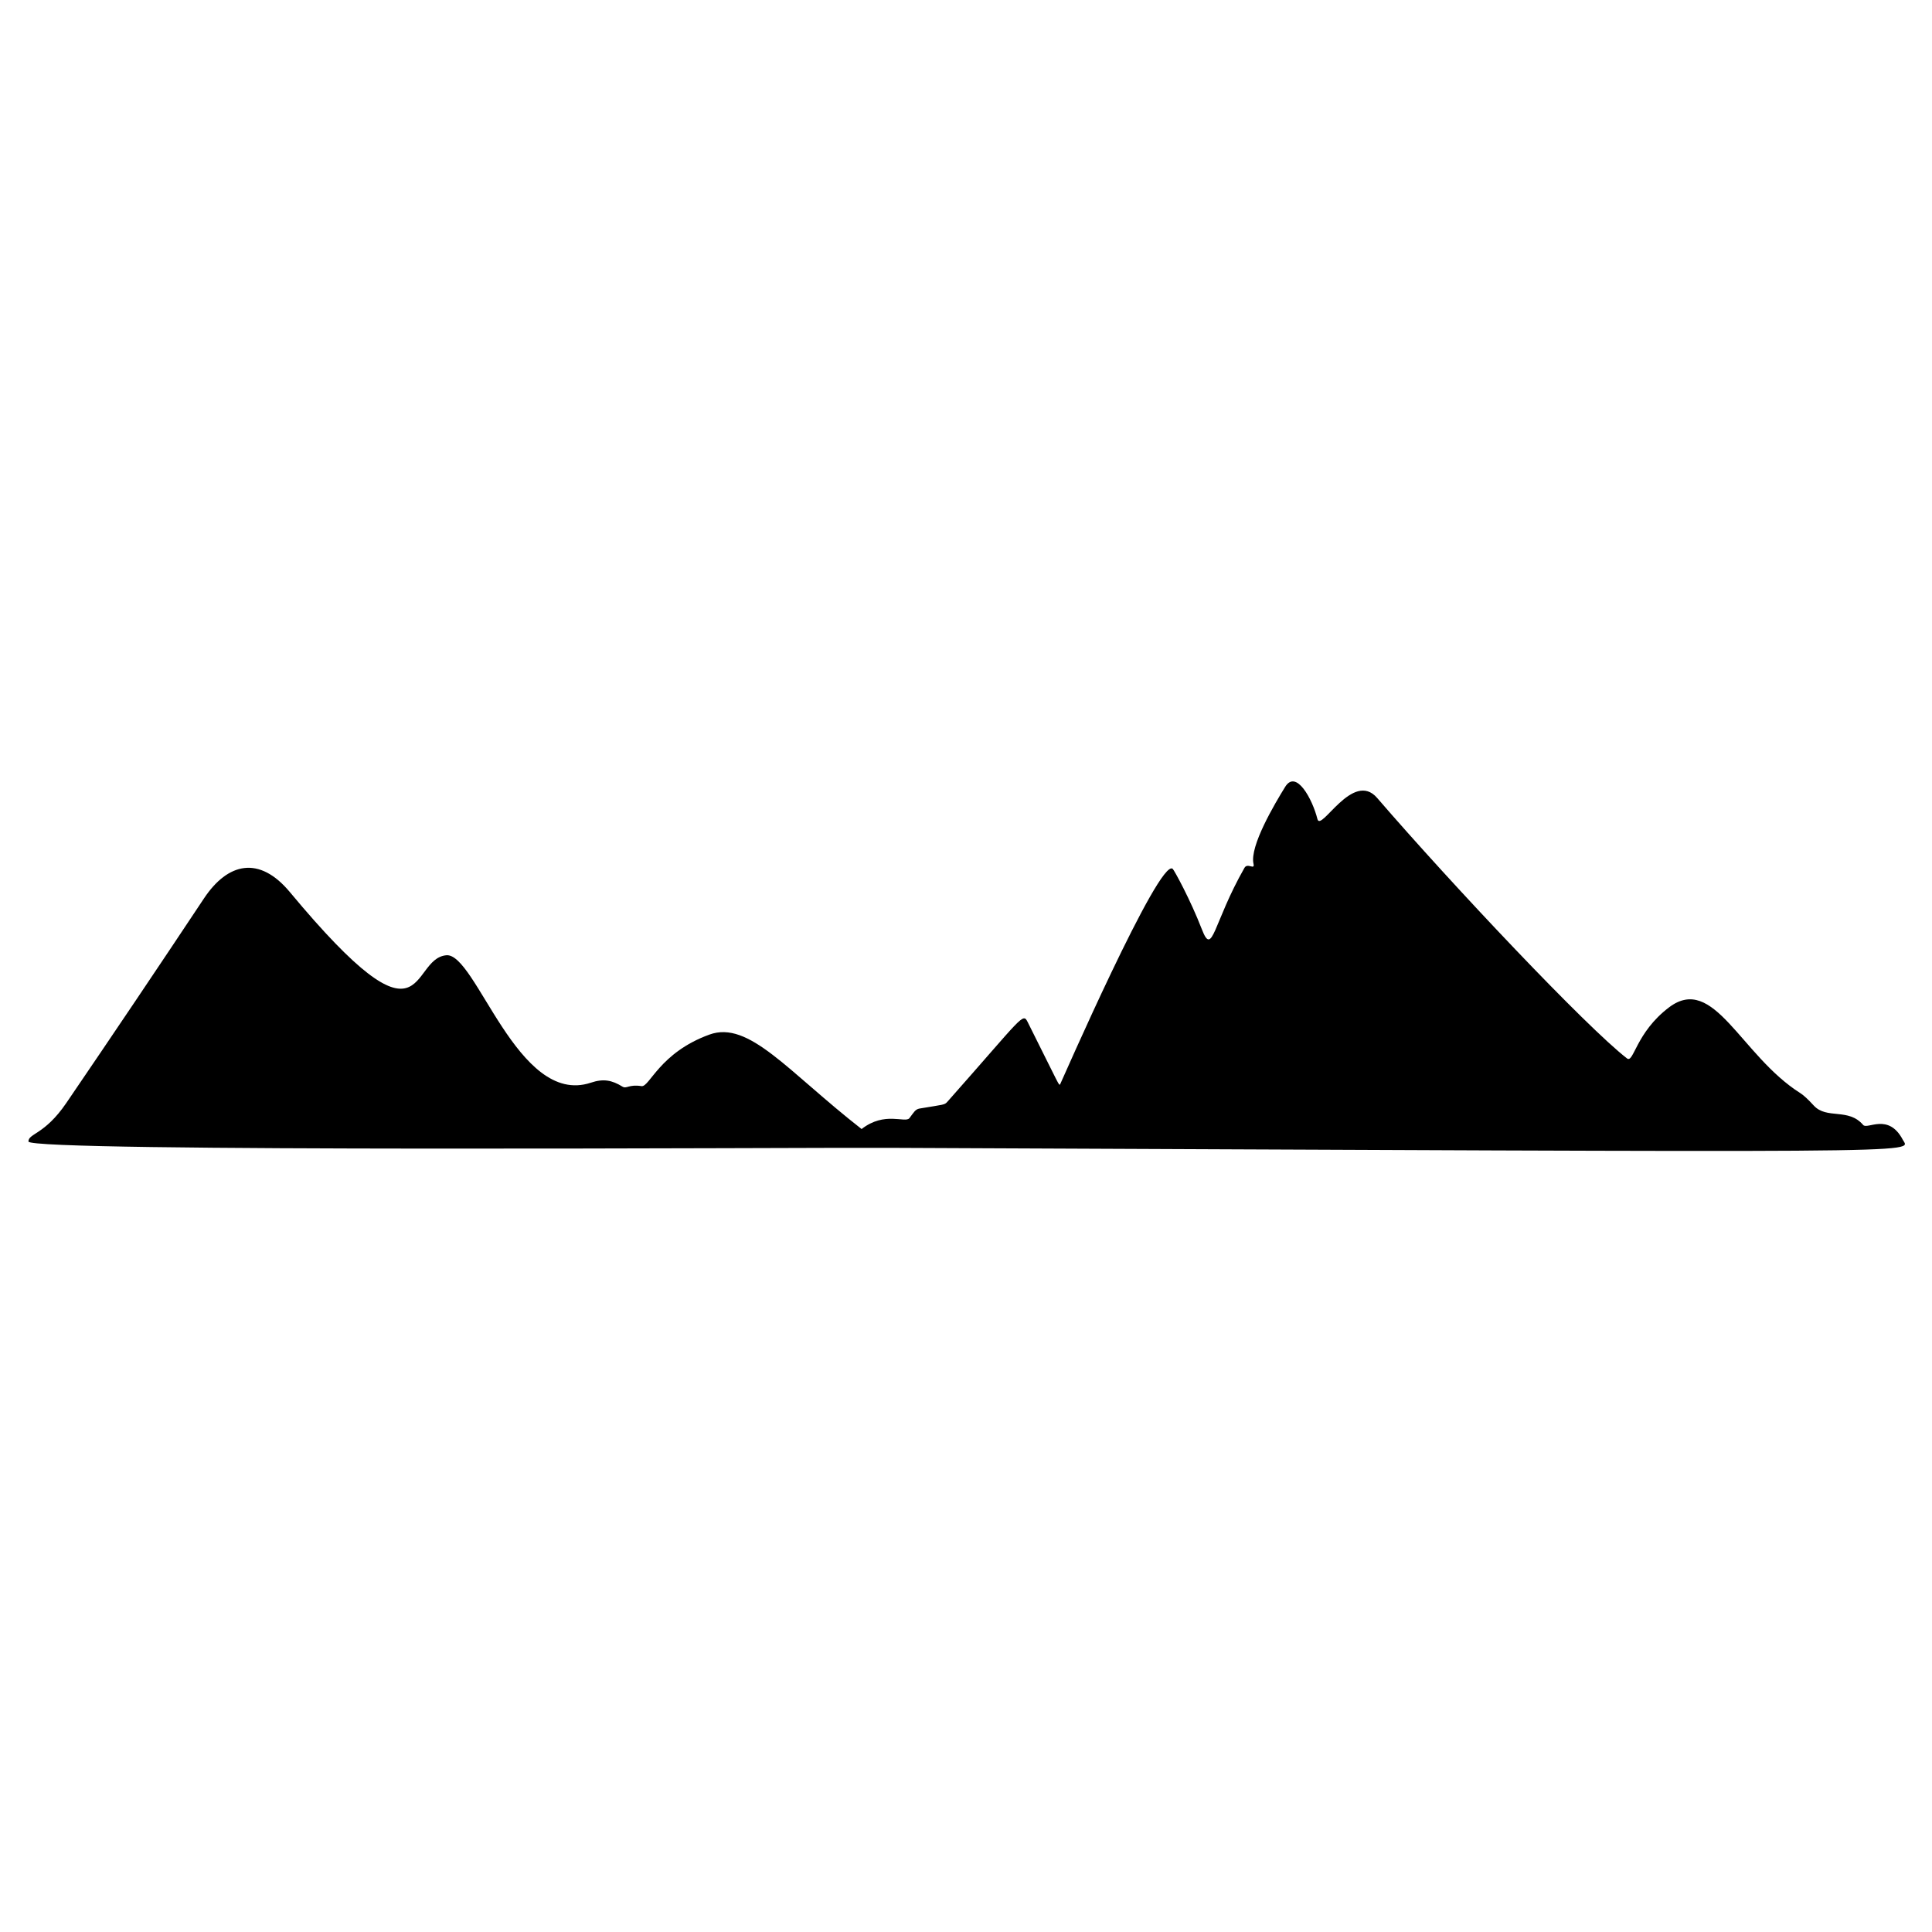
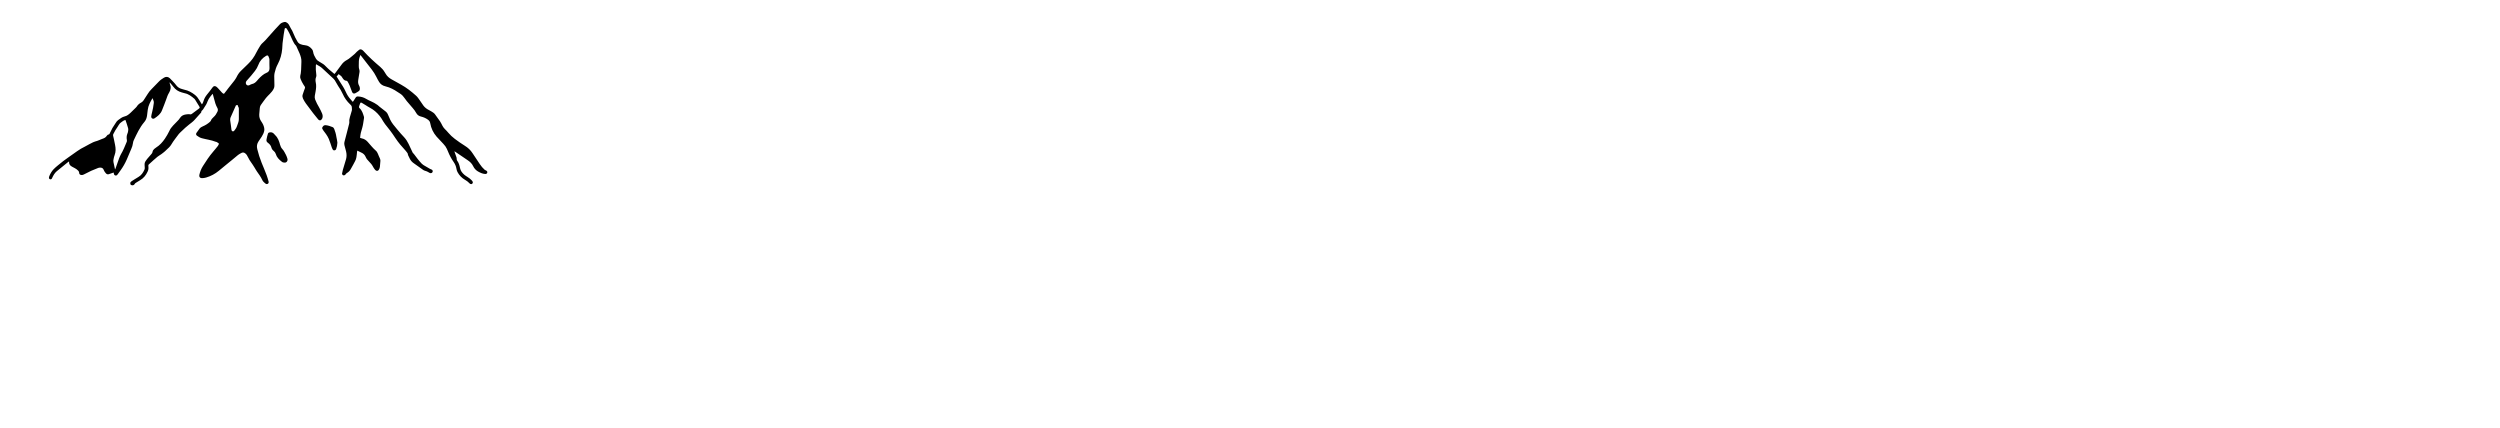
- <svg xmlns="http://www.w3.org/2000/svg" version="1.1" id="Layer_1" x="0px" y="0px" viewBox="0 0 864 864" style="enable-background:new 0 0 864 864;" xml:space="preserve">
-   <path d="M850.94,509.71c-6.43-12.23-15.89-4.41-17.73-6.63c-6.61-7.76-16.28-2.35-22.09-8.68c-2.55-2.78-4.53-4.61-5.94-5.5  c-26.79-16.9-38.71-53.64-58.82-38.37c-14.84,11.27-15.76,25.08-18.75,22.8c-18.18-14.05-78.08-77.46-111.75-116.49  c-10.83-12.56-25.16,15.4-26.69,9.47c-2.28-9.08-9.55-22.37-14.44-14.42c-4.68,7.58-15.94,26.53-14.16,34.39  c0.71,3.04-2.67-0.63-4.05,1.84c-14.14,24.86-14.2,39.96-19,27.57c-5.2-13.45-12.39-26.5-13.07-27.13  c-5.87-5.45-50.28,96.37-50.38,96.41c-0.66,0.29,0.31,1.7-14.44-27.8c-2.26-4.56-2.11-2.62-36.02,35.61  c-1.26,1.39-1.45,1.13-12.41,2.97c-1.89,0.34-2.51,1.67-4.49,4.28c-1.86,2.39-11.02-3.22-21.4,4.88  c-33.01-25.75-50.37-48.67-68.05-42.24c-22.33,8.11-26.8,23.6-30.38,23.05c-5.68-0.9-6.66,1.37-8.54,0.21  c-4.72-2.9-8.48-3.64-14.16-1.73c-32.73,10.87-51.35-58.4-64.63-57c-16.96,1.62-7.5,46.78-69.85-28.17  c-13.73-16.54-27.82-13.31-38.51,2.79c-20.34,30.63-40.87,61.12-61.56,91.48c-9.74,14.27-16.92,13.5-16.91,17.19  c0.01,4.9,349.05,2.62,384.28,2.83C872.07,515.34,854.25,515.92,850.94,509.71z" />
+ <svg xmlns="http://www.w3.org/2000/svg" width="760" zoomAndPan="magnify" viewBox="0 0 570 97.5" height="130" preserveAspectRatio="xMidYMid meet" version="1.0">
+   <defs>
+     <clipPath id="50937fbae4">
+       <path d="M 11.156 5 L 111.141 5 L 111.141 42.289 L 11.156 42.289 Z M 11.156 5 " clip-rule="nonzero" />
+     </clipPath>
+   </defs>
+   <g clip-path="url(#50937fbae4)">
+     <path fill="#000000" d="M 25.934 39.328 C 25.555 39.449 25.195 39.586 24.836 39.707 C 24.578 39.805 24.336 39.727 24.156 39.527 C 24.016 39.387 23.918 39.211 23.797 39.051 C 23.719 38.93 23.676 38.812 23.617 38.672 C 23.477 38.336 23.199 38.215 22.859 38.215 C 22.699 38.215 22.52 38.234 22.379 38.293 C 21.84 38.512 21.301 38.711 20.781 38.949 C 20.223 39.211 19.664 39.508 19.105 39.785 C 18.945 39.863 18.766 39.926 18.586 39.906 C 18.266 39.887 18.047 39.707 18.047 39.406 C 18.047 39.188 17.945 39.031 17.805 38.891 C 17.586 38.672 17.348 38.492 17.086 38.355 C 16.867 38.254 16.668 38.137 16.449 38.016 C 15.969 37.777 15.688 37.422 15.75 36.805 C 15.629 36.883 15.527 36.941 15.449 37.004 C 14.59 37.699 13.75 38.355 12.953 39.031 C 12.473 39.43 12.172 39.965 11.914 40.52 C 11.895 40.582 11.875 40.641 11.832 40.699 C 11.754 40.84 11.594 40.918 11.434 40.879 C 11.273 40.84 11.156 40.699 11.156 40.539 C 11.156 40.441 11.176 40.324 11.215 40.223 C 11.453 39.625 11.773 39.051 12.234 38.574 C 12.531 38.254 12.891 37.977 13.211 37.699 C 13.992 37.043 14.789 36.426 15.629 35.852 C 16.289 35.395 16.945 34.914 17.605 34.457 C 18.145 34.082 18.723 33.723 19.324 33.445 C 19.684 33.266 20.043 33.066 20.383 32.867 C 20.922 32.551 21.5 32.293 22.121 32.133 C 22.281 32.094 22.438 32.012 22.598 31.953 C 22.918 31.836 23.219 31.676 23.539 31.578 C 23.879 31.457 24.137 31.277 24.336 30.98 C 24.438 30.82 24.578 30.684 24.797 30.66 C 24.855 30.641 24.938 30.582 24.977 30.504 C 25.098 30.285 25.215 30.047 25.316 29.828 C 25.516 29.391 25.734 28.973 26.016 28.594 C 26.156 28.395 26.293 28.176 26.414 27.98 C 26.555 27.738 26.715 27.543 26.934 27.383 C 27.395 27.043 27.832 26.688 28.41 26.547 C 28.969 26.43 29.371 26.07 29.77 25.711 C 30.168 25.336 30.57 24.938 30.969 24.539 C 31.027 24.48 31.109 24.402 31.148 24.34 C 31.406 23.922 31.746 23.605 32.188 23.387 C 32.406 23.27 32.586 23.09 32.727 22.891 C 33.047 22.414 33.363 21.938 33.664 21.438 C 33.926 21.023 34.223 20.625 34.582 20.285 C 35.141 19.73 35.684 19.172 36.223 18.598 C 36.562 18.238 36.98 17.961 37.398 17.703 C 37.879 17.422 38.34 17.484 38.738 17.859 C 39.137 18.238 39.496 18.656 39.875 19.055 C 39.977 19.172 40.074 19.293 40.156 19.41 C 40.477 19.848 40.914 20.148 41.453 20.285 C 41.633 20.348 41.812 20.406 42.012 20.445 C 42.934 20.625 43.711 21.062 44.449 21.637 C 44.871 21.977 45.188 22.395 45.449 22.852 C 45.629 23.148 45.828 23.465 46.027 23.785 C 46.09 23.703 46.129 23.664 46.168 23.605 C 46.27 23.406 46.367 23.188 46.426 22.969 C 46.586 22.453 46.848 21.996 47.188 21.578 C 47.406 21.32 47.605 21.062 47.824 20.781 C 48.047 20.504 48.246 20.227 48.445 19.949 C 48.684 19.59 49.004 19.531 49.363 19.789 C 49.465 19.867 49.562 19.969 49.664 20.066 C 49.961 20.406 50.262 20.742 50.582 21.082 C 50.703 21.219 50.84 21.34 51.062 21.398 C 51.281 21.121 51.48 20.863 51.699 20.586 C 51.801 20.465 51.879 20.324 51.98 20.207 C 52.461 19.609 52.938 19.016 53.418 18.398 C 53.598 18.16 53.777 17.883 53.918 17.621 C 54.176 17.086 54.496 16.57 54.938 16.152 C 55.477 15.637 56.016 15.098 56.555 14.582 C 57.352 13.824 57.973 12.953 58.453 11.957 C 58.691 11.48 58.973 11.023 59.25 10.566 C 59.488 10.148 59.809 9.812 60.188 9.492 C 60.309 9.395 60.41 9.293 60.508 9.176 C 61.227 8.359 61.945 7.543 62.688 6.73 C 63.066 6.312 63.445 5.914 63.824 5.516 C 64.086 5.238 64.445 5.102 64.824 5.02 C 64.941 5 65.062 5 65.164 5.039 C 65.523 5.18 65.781 5.438 65.941 5.777 C 66.043 6.016 66.16 6.234 66.301 6.453 C 66.539 6.809 66.742 7.207 66.898 7.625 C 67.141 8.281 67.48 8.895 67.84 9.512 C 68 9.789 68.238 9.969 68.559 10.09 C 68.879 10.207 69.199 10.289 69.535 10.309 C 70.234 10.367 70.734 10.727 71.156 11.242 C 71.273 11.402 71.375 11.641 71.395 11.84 C 71.473 12.434 71.773 12.91 72.055 13.41 C 72.215 13.668 72.453 13.867 72.711 14.004 C 73.051 14.203 73.391 14.402 73.711 14.621 C 73.891 14.742 74.051 14.898 74.211 15.059 C 74.469 15.297 74.711 15.574 74.969 15.793 C 75.391 16.152 75.809 16.508 76.246 16.867 C 76.309 16.789 76.387 16.727 76.449 16.648 C 76.926 16.012 77.426 15.375 77.887 14.719 C 78.207 14.262 78.625 13.926 79.105 13.668 C 79.402 13.508 79.684 13.309 79.922 13.09 C 80.062 12.953 80.223 12.832 80.383 12.711 C 80.742 12.434 81.062 12.137 81.359 11.797 C 81.52 11.641 81.699 11.5 81.879 11.359 C 82.102 11.203 82.34 11.223 82.578 11.383 C 82.68 11.461 82.777 11.52 82.859 11.621 C 84.039 12.93 85.336 14.105 86.676 15.238 C 87.055 15.574 87.395 15.934 87.652 16.371 C 87.734 16.508 87.832 16.648 87.914 16.789 C 88.23 17.363 88.711 17.781 89.289 18.098 C 90.008 18.496 90.707 18.895 91.43 19.293 C 92.688 19.988 93.824 20.883 94.883 21.836 C 95.242 22.156 95.48 22.57 95.762 22.949 C 96.023 23.328 96.281 23.703 96.539 24.082 C 96.879 24.539 97.32 24.859 97.84 25.117 C 98.18 25.273 98.477 25.492 98.797 25.691 C 98.957 25.793 99.098 25.949 99.199 26.09 C 99.578 26.605 99.977 27.145 100.336 27.68 C 100.535 27.98 100.695 28.316 100.855 28.633 C 100.996 28.934 101.195 29.172 101.414 29.41 C 101.695 29.688 101.973 29.965 102.215 30.266 C 102.652 30.781 103.133 31.238 103.691 31.656 C 104.43 32.211 105.191 32.75 105.969 33.227 C 106.688 33.664 107.285 34.219 107.746 34.938 C 108.285 35.77 108.844 36.586 109.383 37.398 C 109.703 37.879 110.062 38.316 110.484 38.691 C 110.562 38.754 110.664 38.812 110.762 38.852 C 111.023 38.949 111.141 39.129 111.102 39.348 C 111.062 39.566 110.863 39.688 110.602 39.668 C 109.984 39.625 109.465 39.367 108.945 39.07 C 108.484 38.793 108.125 38.395 107.887 37.898 C 107.605 37.301 107.168 36.883 106.629 36.527 C 105.688 35.91 104.789 35.273 103.852 34.637 C 103.77 34.578 103.691 34.539 103.59 34.52 C 103.633 34.617 103.672 34.738 103.711 34.836 C 103.832 35.195 103.973 35.551 104.09 35.91 C 104.133 36.047 104.109 36.188 104.133 36.348 C 104.152 36.426 104.152 36.508 104.191 36.566 C 104.59 37.082 104.77 37.699 104.891 38.336 C 105.008 38.969 105.41 39.449 105.887 39.863 C 106.109 40.043 106.348 40.203 106.586 40.344 C 106.969 40.582 107.309 40.84 107.605 41.176 C 107.688 41.258 107.746 41.375 107.785 41.477 C 107.848 41.633 107.766 41.812 107.625 41.914 C 107.488 42.012 107.328 41.992 107.188 41.914 C 107.105 41.871 107.047 41.793 106.988 41.734 C 106.707 41.457 106.387 41.195 106.027 41 C 105.289 40.582 104.711 39.984 104.312 39.23 C 104.191 38.992 104.109 38.73 104.07 38.473 C 103.973 37.918 103.77 37.422 103.434 36.941 C 102.914 36.207 102.492 35.414 102.152 34.559 C 101.992 34.141 101.793 33.723 101.555 33.367 C 101.273 32.969 100.914 32.629 100.574 32.254 C 100.234 31.875 99.855 31.516 99.535 31.141 C 98.777 30.266 98.297 29.25 98.098 28.117 C 98.039 27.738 97.859 27.5 97.559 27.281 C 97.082 26.926 96.539 26.707 95.961 26.566 C 95.461 26.449 95.121 26.168 94.883 25.734 C 94.664 25.336 94.402 24.977 94.105 24.641 C 93.645 24.121 93.207 23.586 92.746 23.051 C 92.566 22.832 92.387 22.594 92.227 22.352 C 91.969 21.977 91.688 21.656 91.309 21.398 C 90.469 20.824 89.629 20.285 88.691 19.93 C 88.41 19.828 88.113 19.73 87.832 19.668 C 87.234 19.531 86.754 19.191 86.434 18.676 C 86.195 18.297 85.996 17.902 85.797 17.504 C 85.496 16.926 85.176 16.391 84.777 15.875 C 83.977 14.859 83.18 13.824 82.379 12.793 C 82.32 12.711 82.238 12.633 82.16 12.535 C 81.98 13.012 81.84 13.469 81.82 13.945 C 81.801 14.305 81.801 14.66 81.801 15.02 C 81.801 15.336 81.82 15.656 81.941 15.953 C 82 16.113 81.98 16.289 81.961 16.469 C 81.879 17.047 81.762 17.641 81.68 18.219 C 81.621 18.656 81.621 19.094 81.859 19.492 C 81.98 19.711 82.059 19.949 82.059 20.188 C 82.059 20.445 81.98 20.664 81.762 20.805 C 81.52 20.961 81.281 21.121 81 21.262 C 80.66 21.418 80.402 21.301 80.262 20.941 C 80.082 20.465 79.902 19.988 79.723 19.512 C 79.602 19.211 79.445 18.934 79.285 18.656 C 79.223 18.535 79.125 18.418 78.984 18.418 C 78.605 18.398 78.363 18.18 78.164 17.883 C 78.105 17.781 78.027 17.684 77.965 17.582 C 77.867 17.402 77.746 17.266 77.547 17.164 C 77.426 17.105 77.348 16.988 77.227 16.887 C 77.066 17.066 76.906 17.266 76.746 17.445 C 77.227 18.219 77.727 18.973 78.207 19.75 C 78.363 20.027 78.543 20.305 78.664 20.586 C 78.926 21.16 79.203 21.738 79.602 22.254 C 79.863 22.594 80.145 22.891 80.441 23.227 C 80.523 23.129 80.562 23.07 80.602 23.008 C 80.762 22.75 80.941 22.492 81.102 22.234 C 81.223 22.055 81.402 21.977 81.621 21.996 C 82.301 22.016 82.918 22.195 83.5 22.551 C 83.836 22.75 84.199 22.93 84.578 23.09 C 85.098 23.309 85.594 23.605 86.055 23.922 C 86.215 24.023 86.336 24.184 86.496 24.301 C 86.914 24.641 87.332 24.977 87.773 25.297 C 88.113 25.535 88.352 25.832 88.492 26.211 C 88.793 26.965 89.129 27.719 89.629 28.355 C 90.188 29.07 90.789 29.766 91.387 30.465 C 91.629 30.762 91.906 31.02 92.168 31.316 C 92.566 31.754 92.887 32.254 93.145 32.789 C 93.445 33.426 93.746 34.062 94.043 34.695 C 94.105 34.816 94.145 34.938 94.266 34.996 C 94.324 35.035 94.363 35.094 94.402 35.152 C 94.965 35.91 95.523 36.664 96.18 37.34 C 96.301 37.461 96.422 37.559 96.562 37.641 C 97.059 37.938 97.559 38.215 98.059 38.512 C 98.141 38.555 98.238 38.594 98.34 38.633 C 98.598 38.711 98.719 38.93 98.637 39.188 C 98.559 39.406 98.32 39.527 98.078 39.469 C 98 39.449 97.918 39.406 97.859 39.367 C 97.68 39.27 97.5 39.148 97.301 39.07 C 97.18 39.012 97.059 39.012 96.941 38.949 C 96.781 38.891 96.621 38.852 96.5 38.754 C 95.801 38.254 95.102 37.758 94.402 37.262 C 93.984 36.984 93.645 36.625 93.426 36.168 C 93.305 35.93 93.184 35.672 93.066 35.434 C 93.047 35.371 93.004 35.312 93.004 35.254 C 93.004 34.977 92.824 34.797 92.688 34.617 C 92.605 34.52 92.527 34.418 92.445 34.32 C 91.629 33.445 90.848 32.531 90.188 31.535 C 89.969 31.219 89.75 30.879 89.531 30.562 C 89.352 30.285 89.152 30.027 88.949 29.766 C 88.57 29.27 88.172 28.793 87.793 28.297 C 87.633 28.078 87.473 27.859 87.352 27.641 C 86.875 26.766 86.273 25.992 85.516 25.355 C 85.176 25.078 84.816 24.816 84.438 24.621 C 84.039 24.422 83.68 24.164 83.277 23.922 C 83.02 23.766 82.777 23.625 82.52 23.465 C 82.281 23.328 82.199 23.348 82.102 23.605 C 82 23.824 81.941 24.062 81.859 24.301 C 81.82 24.441 81.859 24.539 81.961 24.641 C 82.559 25.176 82.758 25.91 82.98 26.625 C 83.02 26.746 83 26.887 82.98 27.004 C 82.859 27.699 82.801 28.414 82.598 29.113 C 82.48 29.508 82.359 29.887 82.262 30.305 C 82.18 30.66 82.141 31.039 82.102 31.438 C 82.238 31.477 82.379 31.516 82.5 31.555 C 83.039 31.656 83.457 31.934 83.836 32.352 C 84.438 33.027 84.977 33.723 85.656 34.32 C 85.895 34.52 86.055 34.797 86.176 35.094 C 86.293 35.434 86.453 35.75 86.594 36.07 C 86.676 36.266 86.754 36.465 86.734 36.664 C 86.695 37.121 86.676 37.598 86.613 38.055 C 86.594 38.273 86.496 38.473 86.395 38.672 C 86.195 39.031 85.836 39.051 85.555 38.754 C 85.395 38.555 85.234 38.355 85.117 38.137 C 84.855 37.617 84.516 37.184 84.098 36.785 C 83.777 36.484 83.52 36.148 83.359 35.75 C 83.16 35.293 82.82 34.977 82.359 34.777 C 82.059 34.656 81.781 34.5 81.461 34.34 C 81.441 34.457 81.422 34.559 81.402 34.656 C 81.359 35.055 81.34 35.453 81.262 35.852 C 81.203 36.148 81.121 36.445 80.98 36.703 C 80.684 37.32 80.324 37.898 80.004 38.492 C 79.805 38.871 79.523 39.188 79.164 39.406 C 79.004 39.508 78.863 39.605 78.766 39.785 C 78.723 39.844 78.664 39.906 78.605 39.926 C 78.324 40.105 77.984 39.906 77.984 39.566 C 77.984 39.488 78.027 39.387 78.047 39.309 C 78.086 39.129 78.125 38.93 78.164 38.754 C 78.184 38.633 78.227 38.512 78.266 38.414 C 78.484 37.699 78.703 36.984 78.906 36.266 C 79.062 35.691 79.043 35.094 78.906 34.52 C 78.805 34.062 78.664 33.605 78.543 33.148 C 78.484 32.906 78.465 32.648 78.523 32.41 C 78.703 31.715 78.883 31.039 79.062 30.344 C 79.242 29.648 79.422 28.934 79.602 28.219 C 79.645 28.078 79.645 27.918 79.645 27.781 C 79.602 27.402 79.684 27.043 79.785 26.668 C 79.922 26.191 80.062 25.73 80.203 25.254 C 80.281 25.016 80.223 24.777 80.223 24.52 C 80.223 24.184 80.043 23.984 79.824 23.785 C 79.125 23.129 78.543 22.332 78.164 21.457 C 77.867 20.805 77.508 20.188 77.086 19.59 C 76.906 19.312 76.746 19.035 76.586 18.734 C 76.426 18.438 76.27 18.16 76.027 17.941 C 75.609 17.543 75.211 17.164 74.789 16.789 C 74.391 16.43 74.012 16.051 73.613 15.695 C 73.41 15.516 73.211 15.316 72.973 15.176 C 72.691 15 72.395 14.84 72.055 14.641 C 72.035 14.781 72.012 14.898 72.012 15 C 71.992 15.594 71.992 16.191 72.094 16.77 C 72.133 17.047 72.172 17.344 72.055 17.602 C 71.895 18 71.914 18.398 71.992 18.797 C 72.152 19.492 72.074 20.168 71.953 20.863 C 71.895 21.199 71.832 21.52 71.773 21.855 C 71.734 22.133 71.754 22.414 71.855 22.691 C 72.113 23.328 72.414 23.945 72.773 24.52 C 73.031 24.957 73.23 25.414 73.434 25.871 C 73.59 26.25 73.633 26.648 73.453 27.043 C 73.23 27.5 72.832 27.582 72.512 27.184 C 72.133 26.727 71.754 26.25 71.375 25.773 C 70.816 25.035 70.277 24.301 69.738 23.586 C 69.477 23.227 69.258 22.852 69.078 22.453 C 68.957 22.176 68.918 21.914 68.996 21.617 C 69.098 21.301 69.199 20.98 69.316 20.664 C 69.637 19.789 69.676 20.027 69.199 19.312 C 68.938 18.895 68.719 18.477 68.539 18.02 C 68.438 17.781 68.418 17.543 68.457 17.305 C 68.5 17.105 68.539 16.906 68.578 16.707 C 68.617 16.449 68.637 16.191 68.656 15.914 C 68.68 15.316 68.68 14.699 68.719 14.105 C 68.758 13.43 68.559 12.832 68.32 12.215 C 68.078 11.641 67.82 11.082 67.559 10.527 C 67.539 10.488 67.52 10.445 67.48 10.406 C 67.141 10.07 66.922 9.652 66.719 9.234 C 66.461 8.719 66.262 8.16 66 7.645 C 65.82 7.266 65.602 6.91 65.383 6.551 C 65.363 6.512 65.344 6.473 65.324 6.473 C 65.242 6.434 65.145 6.371 65.043 6.391 C 64.984 6.41 64.922 6.512 64.902 6.59 C 64.824 7.008 64.742 7.426 64.684 7.863 C 64.582 8.539 64.504 9.195 64.422 9.871 C 64.383 10.289 64.383 10.707 64.344 11.121 C 64.242 12.336 63.926 13.508 63.344 14.602 C 62.984 15.258 62.766 15.934 62.605 16.648 C 62.566 16.887 62.527 17.125 62.527 17.344 C 62.527 18.039 62.547 18.734 62.566 19.43 C 62.586 19.73 62.527 20.008 62.387 20.266 C 62.168 20.703 61.848 21.062 61.508 21.418 C 61.207 21.738 60.887 22.016 60.629 22.352 C 60.211 22.871 59.852 23.426 59.449 23.965 C 59.309 24.164 59.25 24.422 59.23 24.66 C 59.191 25.137 59.129 25.594 59.109 26.07 C 59.07 26.668 59.23 27.223 59.59 27.719 C 59.891 28.156 60.129 28.613 60.23 29.133 C 60.27 29.352 60.289 29.59 60.25 29.809 C 60.148 30.285 59.949 30.742 59.672 31.16 C 59.43 31.516 59.191 31.875 58.949 32.23 C 58.59 32.77 58.492 33.344 58.652 33.98 C 58.91 35.055 59.25 36.09 59.648 37.102 C 60.031 38.035 60.43 38.969 60.789 39.926 C 60.969 40.402 61.109 40.918 61.246 41.414 C 61.309 41.676 61.168 41.891 60.949 41.953 C 60.809 41.992 60.668 41.973 60.547 41.871 C 60.367 41.715 60.168 41.555 60.008 41.375 C 59.91 41.258 59.828 41.117 59.77 40.977 C 59.449 40.301 59.012 39.707 58.59 39.109 C 58.391 38.832 58.23 38.512 58.051 38.234 C 57.773 37.797 57.512 37.359 57.215 36.965 C 56.992 36.664 56.793 36.348 56.633 36.008 C 56.535 35.789 56.414 35.57 56.273 35.352 C 56.176 35.195 56.035 35.055 55.875 34.938 C 55.656 34.777 55.395 34.719 55.117 34.836 C 54.816 34.996 54.516 35.133 54.277 35.332 C 53.797 35.711 53.34 36.129 52.859 36.508 C 52.418 36.883 51.961 37.242 51.52 37.598 C 50.98 38.035 50.441 38.473 49.902 38.93 C 49.043 39.645 48.066 40.164 46.988 40.48 C 46.688 40.582 46.348 40.602 46.047 40.621 C 45.609 40.641 45.348 40.301 45.449 39.887 C 45.609 39.168 45.867 38.492 46.27 37.859 C 46.988 36.723 47.727 35.59 48.605 34.578 C 48.984 34.16 49.324 33.703 49.684 33.266 C 49.762 33.148 49.824 33.008 49.883 32.887 C 49.922 32.789 49.902 32.711 49.824 32.648 C 49.684 32.551 49.543 32.473 49.383 32.371 C 49.305 32.332 49.223 32.332 49.145 32.312 C 48.145 31.914 47.066 31.797 46.027 31.516 C 45.59 31.398 45.25 31.18 44.891 30.922 C 44.691 30.762 44.648 30.523 44.789 30.305 C 45.031 29.965 45.27 29.629 45.508 29.309 C 45.707 29.07 45.988 28.914 46.27 28.793 C 46.848 28.555 47.367 28.219 47.844 27.801 C 47.926 27.738 48.004 27.66 48.047 27.582 C 48.164 27.203 48.445 26.926 48.723 26.668 C 49.105 26.348 49.344 25.93 49.562 25.492 C 49.703 25.215 49.723 24.898 49.562 24.621 C 49.184 23.965 48.984 23.246 48.805 22.512 C 48.703 22.156 48.605 21.797 48.504 21.398 C 48.445 21.438 48.387 21.48 48.363 21.52 C 48.207 21.719 48.047 21.895 47.906 22.094 C 47.664 22.414 47.465 22.73 47.328 23.109 C 47.148 23.625 46.887 24.082 46.566 24.52 C 46.469 24.66 46.406 24.797 46.309 24.938 C 46.246 25.016 46.168 25.098 46.09 25.176 C 45.988 25.254 45.887 25.336 45.906 25.492 C 45.906 25.574 45.867 25.652 45.809 25.711 C 45.309 26.27 44.828 26.824 44.332 27.363 C 43.973 27.762 43.512 28.078 43.094 28.414 C 42.793 28.656 42.512 28.871 42.234 29.133 C 41.832 29.488 41.453 29.867 41.055 30.246 C 40.953 30.344 40.855 30.441 40.773 30.543 C 40.195 31.336 39.555 32.094 39.059 32.949 C 38.777 33.426 38.379 33.781 37.98 34.141 C 37.738 34.379 37.5 34.617 37.219 34.816 C 36.941 35.055 36.641 35.254 36.32 35.453 C 36.02 35.652 35.742 35.852 35.48 36.109 C 35.344 36.246 35.184 36.367 35.043 36.484 C 34.684 36.824 34.324 37.16 33.945 37.48 C 33.844 37.559 33.805 37.66 33.824 37.797 C 33.844 37.898 33.824 38.016 33.844 38.117 C 33.883 38.473 33.805 38.832 33.645 39.148 C 33.266 39.965 32.727 40.641 31.926 41.098 C 31.605 41.277 31.309 41.477 30.988 41.676 C 30.867 41.754 30.75 41.832 30.688 41.973 C 30.57 42.191 30.348 42.27 30.109 42.25 C 29.93 42.23 29.789 42.152 29.73 41.973 C 29.668 41.793 29.691 41.633 29.809 41.496 C 29.871 41.434 29.949 41.375 30.008 41.316 C 30.25 41.156 30.488 41 30.727 40.859 C 31.008 40.68 31.289 40.5 31.566 40.344 C 32.227 39.965 32.625 39.367 32.926 38.691 C 32.984 38.574 33.004 38.434 33.004 38.293 C 33.004 38.055 32.984 37.797 32.965 37.559 C 32.945 37.281 33.004 37.023 33.145 36.805 C 33.266 36.605 33.387 36.426 33.543 36.246 C 33.863 35.852 34.203 35.473 34.543 35.094 C 34.664 34.957 34.762 34.816 34.781 34.617 C 34.824 34.359 34.961 34.141 35.164 33.961 C 35.301 33.844 35.422 33.742 35.582 33.645 C 36.422 33.125 37.059 32.41 37.598 31.617 C 37.957 31.059 38.316 30.504 38.598 29.887 C 38.797 29.41 39.117 28.992 39.477 28.613 C 39.797 28.258 40.137 27.938 40.477 27.582 C 40.676 27.383 40.875 27.164 41.016 26.926 C 41.336 26.41 41.812 26.168 42.395 26.09 C 42.711 26.051 43.031 25.992 43.352 26.07 C 43.512 26.109 43.652 26.031 43.789 25.93 C 44.289 25.555 44.809 25.176 45.309 24.797 C 45.57 24.598 45.59 24.52 45.43 24.262 C 45.109 23.746 44.789 23.227 44.488 22.73 C 44.449 22.672 44.41 22.613 44.352 22.551 C 43.691 21.977 43.012 21.438 42.133 21.262 C 41.914 21.219 41.695 21.141 41.473 21.082 C 40.656 20.863 40.016 20.445 39.516 19.77 C 39.277 19.43 38.977 19.133 38.719 18.816 C 38.699 18.836 38.68 18.836 38.656 18.855 C 38.68 18.953 38.699 19.055 38.738 19.152 C 39.039 19.848 38.938 20.484 38.559 21.121 C 38.258 21.598 38.078 22.113 37.898 22.652 C 37.621 23.484 37.258 24.301 36.941 25.137 C 36.621 25.992 35.941 26.508 35.223 26.984 C 35.062 27.086 34.883 27.105 34.703 27.004 C 34.523 26.906 34.465 26.727 34.484 26.527 C 34.523 26.23 34.582 25.93 34.664 25.652 C 34.863 24.957 34.961 24.223 35.062 23.508 C 35.082 23.328 35.082 23.148 35.004 22.969 C 34.922 22.789 34.863 22.594 34.781 22.375 C 34.262 23.227 33.805 24.062 33.684 25.055 C 33.625 25.492 33.566 25.93 33.523 26.367 C 33.465 26.805 33.324 27.223 33.086 27.582 C 33.023 27.68 32.965 27.762 32.887 27.84 C 31.848 29.07 31.188 30.523 30.508 31.953 C 30.41 32.172 30.328 32.41 30.309 32.668 C 30.25 33.105 30.129 33.504 29.949 33.902 C 29.609 34.719 29.27 35.531 28.91 36.348 C 28.531 37.223 28.051 38.055 27.492 38.832 C 27.273 39.129 27.055 39.449 26.832 39.746 C 26.773 39.824 26.715 39.887 26.652 39.945 C 26.516 40.043 26.375 40.062 26.215 39.984 C 26.055 39.906 25.977 39.785 25.977 39.605 C 25.895 39.508 25.914 39.406 25.934 39.328 Z M 28.609 27.363 C 28.512 27.383 28.473 27.402 28.43 27.402 C 28.152 27.48 27.934 27.68 27.691 27.84 C 27.434 28 27.215 28.219 27.055 28.516 C 26.973 28.656 26.895 28.793 26.812 28.914 C 26.434 29.43 26.133 29.984 25.836 30.562 C 25.773 30.703 25.754 30.82 25.793 30.961 C 25.855 31.18 25.914 31.418 25.953 31.656 C 26.055 32.113 26.133 32.57 26.234 33.027 C 26.395 33.824 26.434 34.598 26.133 35.371 C 26.016 35.652 25.953 35.969 25.895 36.266 C 25.836 36.508 25.816 36.746 25.875 37.004 C 25.996 37.52 26.094 38.055 26.215 38.574 C 26.215 38.594 26.234 38.594 26.254 38.613 C 26.293 38.535 26.312 38.453 26.355 38.375 C 26.613 37.617 26.875 36.863 27.152 36.109 C 27.273 35.809 27.395 35.492 27.551 35.215 C 28.094 34.32 28.473 33.344 28.871 32.391 C 28.93 32.254 28.969 32.113 28.93 31.934 C 28.832 31.438 28.852 30.941 29.051 30.465 C 29.129 30.285 29.191 30.086 29.211 29.887 C 29.25 29.668 29.27 29.43 29.211 29.23 C 29.031 28.574 28.812 27.98 28.609 27.363 Z M 61.426 14.582 C 61.426 14.223 61.449 13.867 61.426 13.508 C 61.426 13.391 61.367 13.27 61.328 13.148 C 61.309 13.07 61.246 12.992 61.227 12.91 C 61.188 12.711 61.047 12.613 60.848 12.652 C 60.77 12.672 60.688 12.711 60.629 12.754 C 59.809 13.25 59.211 13.926 58.891 14.82 C 58.711 15.316 58.453 15.754 58.133 16.172 C 57.574 16.887 56.992 17.602 56.375 18.258 C 56.273 18.359 56.176 18.477 56.113 18.598 C 55.996 18.836 56.035 19.172 56.215 19.332 C 56.375 19.473 56.613 19.57 56.934 19.391 C 57.074 19.312 57.234 19.211 57.414 19.172 C 57.914 19.074 58.273 18.797 58.59 18.418 C 59.07 17.84 59.609 17.285 60.25 16.867 C 60.391 16.77 60.547 16.688 60.707 16.629 C 60.91 16.57 61.066 16.449 61.207 16.312 C 61.406 16.094 61.449 15.832 61.449 15.574 C 61.426 15.277 61.426 14.918 61.426 14.582 Z M 54.457 26.031 C 54.457 25.613 54.457 25.195 54.457 24.777 C 54.457 24.66 54.438 24.539 54.375 24.441 C 54.316 24.34 54.258 24.262 54.258 24.141 C 54.238 24.023 54.156 23.922 54.039 23.945 C 53.957 23.945 53.859 24.004 53.777 24.062 C 53.738 24.082 53.738 24.141 53.719 24.184 C 53.34 25.055 52.938 25.93 52.559 26.805 C 52.48 27.004 52.461 27.203 52.48 27.422 C 52.539 27.801 52.578 28.156 52.641 28.535 C 52.68 28.895 52.738 29.25 52.777 29.609 C 52.801 29.766 52.879 29.906 53.059 29.945 C 53.219 29.984 53.34 29.887 53.438 29.766 C 53.699 29.449 53.918 29.113 54.039 28.734 C 54.117 28.496 54.219 28.258 54.297 28.02 C 54.398 27.738 54.457 27.461 54.457 27.164 C 54.457 26.785 54.457 26.41 54.457 26.031 Z M 54.457 26.031 " fill-opacity="1" fill-rule="nonzero" />
+   </g>
+   <path fill="#000000" d="M 64.961 37.082 C 64.645 37.082 64.422 37.023 64.242 36.863 C 63.625 36.387 63.086 35.852 62.867 35.074 C 62.785 34.816 62.625 34.598 62.426 34.438 C 62.168 34.238 61.969 33.98 61.887 33.664 C 61.766 33.148 61.426 32.809 61.027 32.512 C 60.77 32.312 60.707 32.094 60.77 31.773 C 60.848 31.336 60.949 30.902 61.09 30.484 C 61.148 30.305 61.27 30.227 61.449 30.184 C 61.969 30.066 62.328 30.305 62.625 30.684 C 62.664 30.723 62.688 30.781 62.727 30.801 C 63.387 31.418 63.645 32.211 63.863 33.027 C 63.965 33.406 64.125 33.723 64.383 34 C 64.582 34.199 64.742 34.457 64.883 34.719 C 65.121 35.152 65.363 35.59 65.504 36.09 C 65.523 36.168 65.543 36.227 65.562 36.309 C 65.621 36.703 65.324 37.082 64.961 37.082 Z M 64.961 37.082 " fill-opacity="1" fill-rule="nonzero" />
+   <path fill="#000000" d="M 76.926 32.531 C 76.906 33.066 76.809 33.523 76.648 33.961 C 76.586 34.141 76.449 34.258 76.246 34.281 C 76.047 34.301 75.91 34.199 75.828 34.02 C 75.73 33.844 75.648 33.645 75.59 33.445 C 75.488 33.188 75.41 32.906 75.328 32.648 C 75.289 32.512 75.23 32.391 75.188 32.273 C 74.949 31.457 74.492 30.742 73.973 30.086 C 73.812 29.887 73.672 29.688 73.551 29.469 C 73.391 29.211 73.43 29.113 73.613 28.852 C 73.812 28.555 74.051 28.516 74.371 28.555 C 74.871 28.613 75.348 28.793 75.809 28.973 C 76.008 29.051 76.129 29.211 76.207 29.41 C 76.426 29.984 76.605 30.562 76.688 31.18 C 76.727 31.418 76.789 31.637 76.828 31.875 C 76.848 32.133 76.906 32.371 76.926 32.531 Z M 76.926 32.531 " fill-opacity="1" fill-rule="nonzero" />
</svg>
